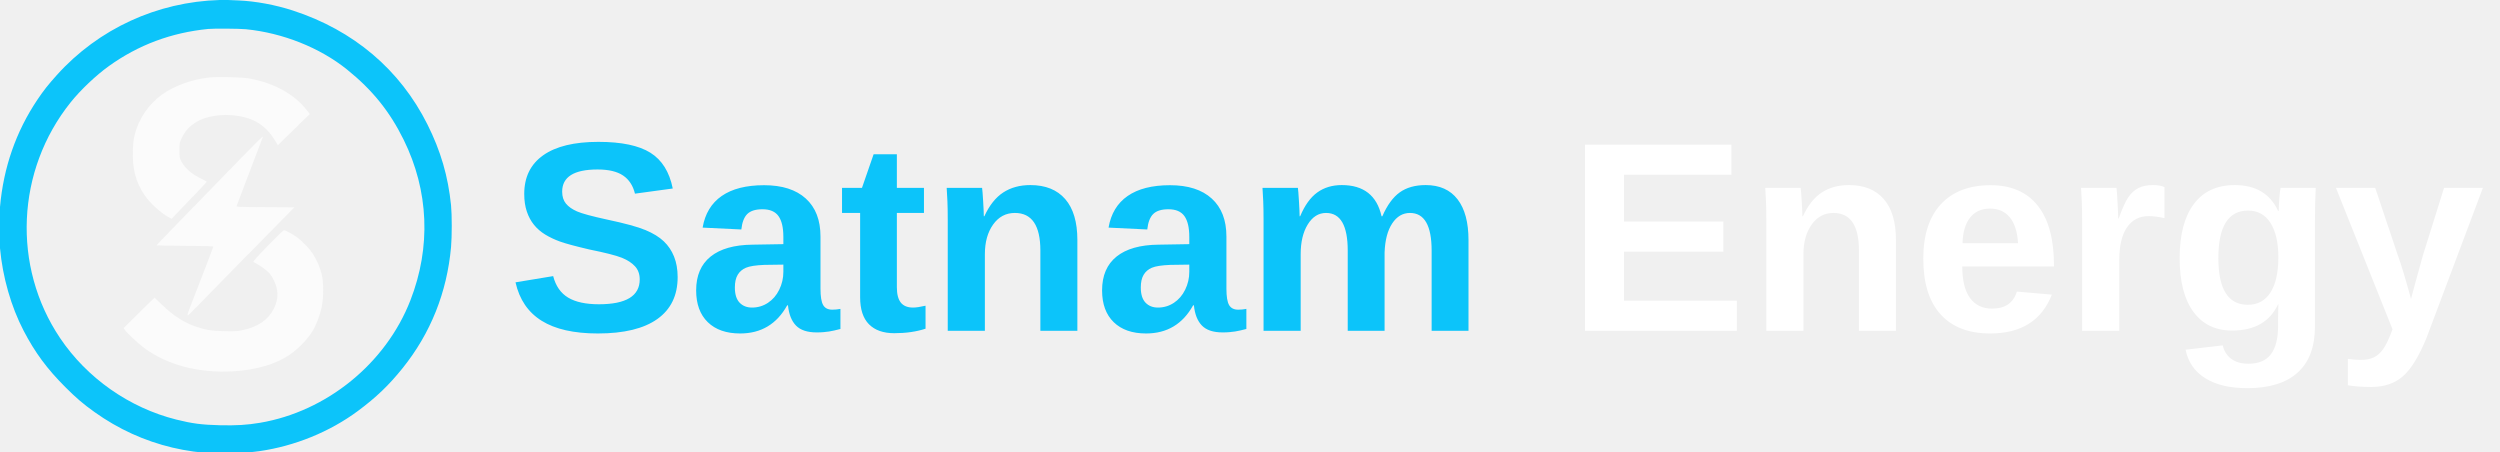
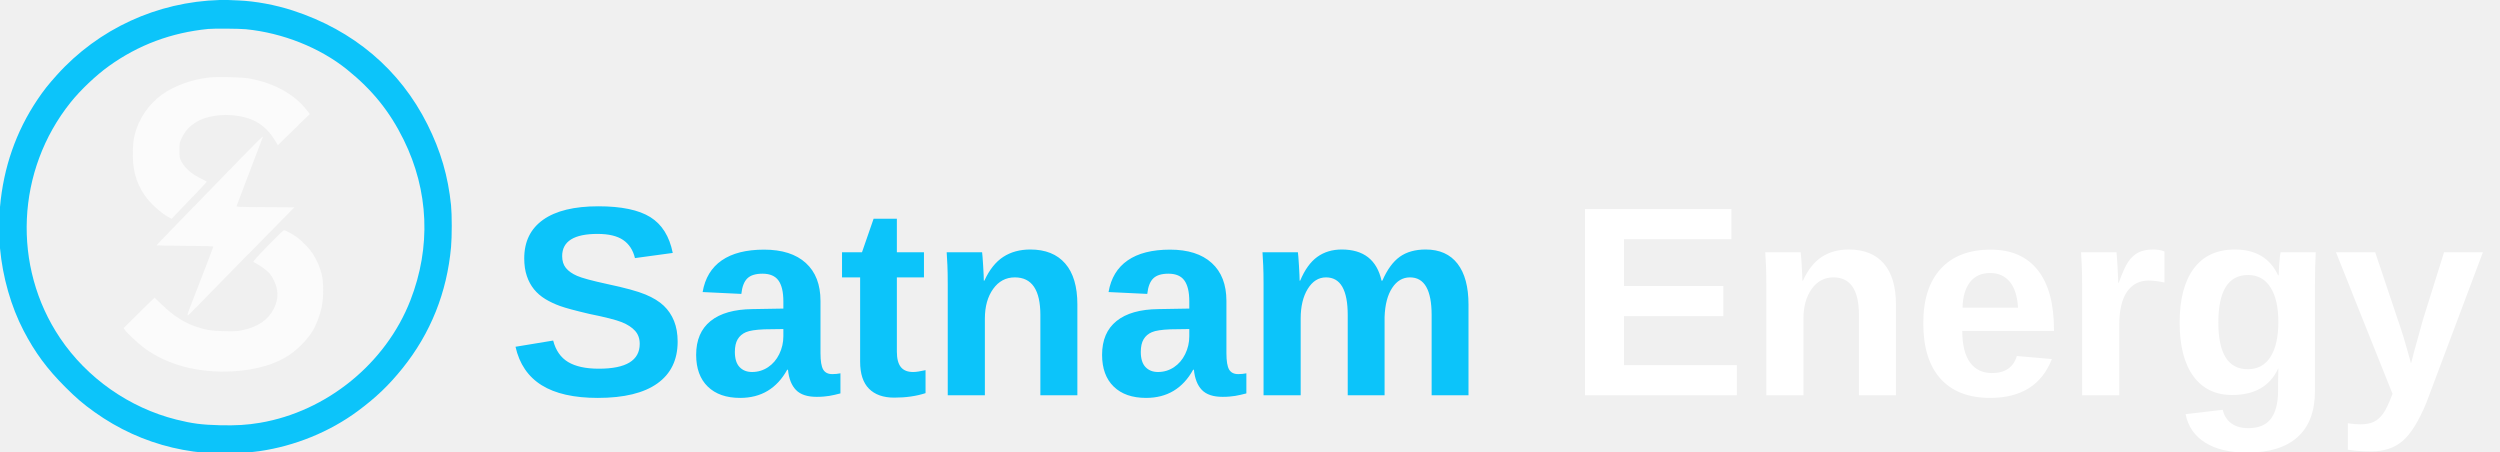
<svg xmlns="http://www.w3.org/2000/svg" viewBox="162.031 155.719 3879.969 700.2" preserveAspectRatio="xMinYMid meet" fill="none" aria-labelledby="logoTitle" role="img">
  <path d="M 486.500 276.034 C 459.936 279.021, 432.998 288.707, 414 302.103 C 393.485 316.569, 377.629 339.526, 371.331 363.881 C 369.472 371.072, 368.701 377.218, 368.277 388.231 C 367.167 417.107, 372.587 438.227, 386.290 458.423 C 394.633 470.717, 411.184 485.970, 423.402 492.621 L 428.304 495.290 434.920 488.395 C 438.559 484.603, 450.753 471.913, 462.018 460.196 C 473.283 448.480, 482.644 438.486, 482.820 437.988 C 482.995 437.490, 480.216 435.758, 476.643 434.138 C 460.914 427.005, 449.234 417.238, 443.704 406.590 C 440.696 400.797, 440.540 399.939, 440.521 389 C 440.501 378.054, 440.658 377.166, 443.785 370.563 C 449.582 358.322, 456.441 351.024, 469 343.736 C 480.319 337.168, 501.290 333.219, 519 334.321 C 552.685 336.416, 573.580 348.317, 589.204 374.307 L 593.296 381.115 606.898 367.690 C 614.379 360.307, 625.537 349.410, 631.693 343.476 L 642.887 332.687 638.193 326.704 C 618.497 301.597, 587.298 284.461, 548.500 277.439 C 537.906 275.522, 498.917 274.638, 486.500 276.034 M 538.420 398.750 C 521.929 415.663, 502.376 435.796, 494.968 443.490 C 487.561 451.185, 464.222 475.157, 443.105 496.762 C 421.987 518.366, 404.911 536.244, 405.158 536.491 C 405.405 536.738, 425.269 537.066, 449.299 537.220 C 480.913 537.423, 492.993 537.812, 492.996 538.629 C 492.999 539.568, 471.983 594.382, 456.967 632.596 C 451.193 647.290, 451.655 648.284, 460.059 639.250 C 463 636.087, 491.098 607.400, 522.498 575.500 C 553.898 543.600, 588.418 508.500, 599.210 497.500 L 618.831 477.500 573.801 477.240 C 531.548 476.996, 528.805 476.872, 529.306 475.240 C 529.600 474.283, 531.938 468.100, 534.503 461.500 C 541.849 442.592, 569.985 368.669, 569.994 368.250 C 570.030 366.688, 564.060 372.455, 538.420 398.750 M 577.663 537.212 C 561.452 553.849, 554.450 561.683, 555.285 562.251 C 555.953 562.706, 558.300 564.015, 560.500 565.160 C 567.252 568.677, 576.633 575.754, 580.484 580.237 C 585.719 586.331, 590.722 597.320, 591.988 605.508 C 593.568 615.724, 592.052 624.537, 586.939 634.855 C 578.385 652.118, 562.064 663.254, 538.049 668.214 C 529.842 669.909, 525.830 670.116, 509.500 669.687 C 489.105 669.151, 482.232 668.050, 466.617 662.818 C 447.785 656.509, 431.518 646.072, 413.308 628.614 L 401.953 617.728 395.226 624.100 C 391.527 627.604, 380.705 638.238, 371.178 647.730 L 353.856 664.989 355.821 667.745 C 359.271 672.581, 377.228 689.417, 385.314 695.396 C 421.816 722.386, 470.471 735.166, 524.490 731.951 C 559.812 729.849, 590.138 720.882, 611.767 706.145 C 624.982 697.141, 639.656 681.912, 647.398 669.167 C 652.650 660.523, 658.570 644.949, 661.148 633 C 664.457 617.662, 664.451 593.274, 661.136 580.500 C 658.479 570.266, 652.980 557.830, 647.342 549.310 C 642.154 541.469, 631.193 530.067, 623.124 524.120 C 616.265 519.063, 605.105 513, 602.657 513 C 601.887 513, 590.640 523.896, 577.663 537.212" stroke="none" fill="#fbfbfb" fill-rule="evenodd" />
  <path d="M 503 155.719 C 405.847 158.563, 314.845 200.472, 250.364 272.067 C 236.849 287.073, 229.603 296.256, 220.040 310.500 C 186.808 359.999, 167.449 415.563, 162.031 477 C 160.714 491.933, 160.723 526.357, 162.047 541 C 166.096 585.784, 179.222 631.617, 198.697 668.977 C 216.437 703.009, 234.993 728.109, 263.443 756.554 C 280.426 773.535, 291.038 782.594, 308.870 795.333 C 382.708 848.085, 471.812 869.203, 564.500 855.919 C 619.597 848.022, 673.891 825.884, 717.500 793.534 C 745.747 772.579, 765.505 753.662, 786.769 727.216 C 830.370 672.986, 855.704 609.663, 862.070 539 C 863.504 523.084, 863.502 488.775, 862.066 474.500 C 857.524 429.364, 846.055 390.068, 825.361 348.740 C 782.764 263.672, 710.684 202.674, 616.590 172.067 C 589.540 163.269, 558.747 157.539, 532.500 156.421 C 526.450 156.163, 519.025 155.851, 516 155.726 C 512.975 155.602, 507.125 155.599, 503 155.719 M 485 200.671 C 427.599 206.429, 376.852 225.415, 331 258.286 C 311.026 272.606, 287.078 295.315, 271.669 314.548 C 187.198 419.987, 180.488 569.155, 255.214 680.316 C 297.063 742.570, 362.687 788.599, 435.686 806.900 C 460.212 813.049, 475.276 815.013, 503.058 815.687 C 528.510 816.304, 545.474 815.277, 565.398 811.912 C 669.082 794.399, 760.778 719.824, 798.907 622 C 831.235 539.059, 827.581 451.757, 788.465 372.500 C 766.724 328.450, 739.885 295.203, 700.479 263.509 C 658.417 229.678, 600.731 206.726, 543.576 201.079 C 533.651 200.099, 493.496 199.819, 485 200.671" stroke="none" fill="#0cc4fa" fill-rule="evenodd" />
-   <text x="950" y="550" font-family="Arial, Helvetica, sans-serif" font-size="420" text-anchor="start" dominant-baseline="middle">
+   <text x="950" y="650" font-family="Arial, Helvetica, sans-serif" font-size="420" text-anchor="start" dominant-baseline="middle">
    <tspan font-weight="700" fill="#0cc4fa">Satnam</tspan>
    <tspan dx="10" font-weight="700" fill="#ffffff">Energy</tspan>
  </text>
</svg>
